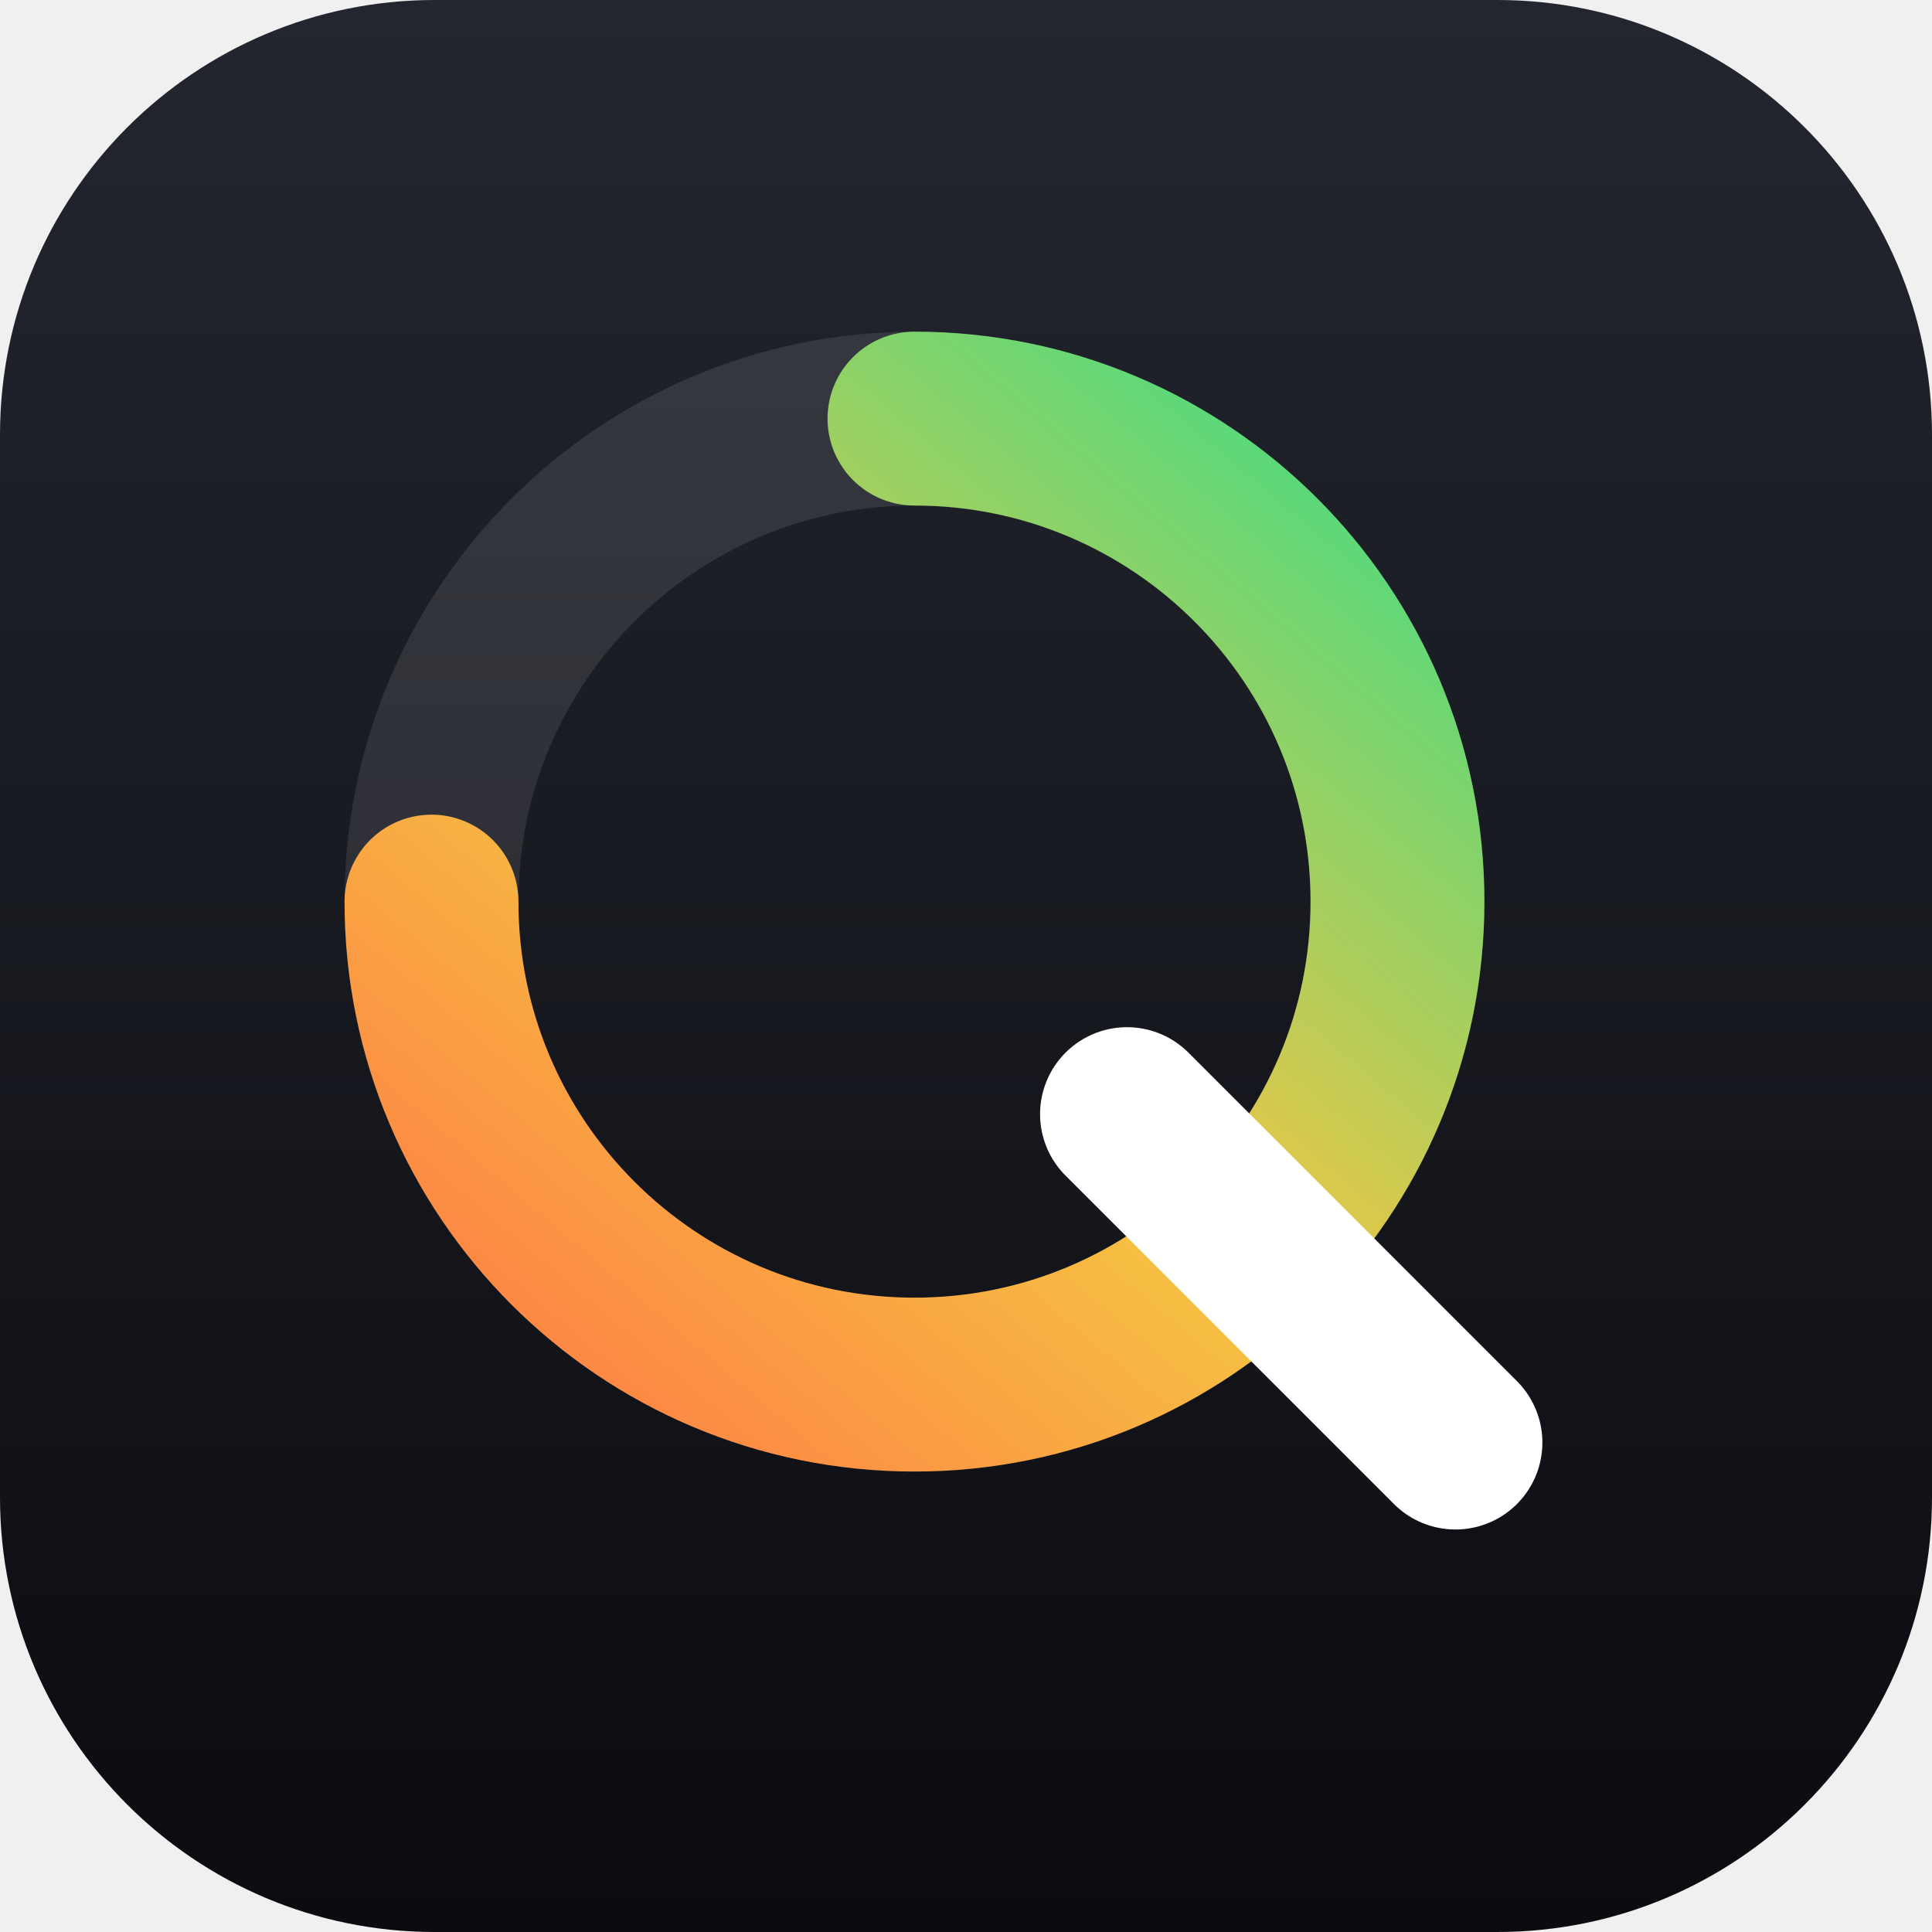
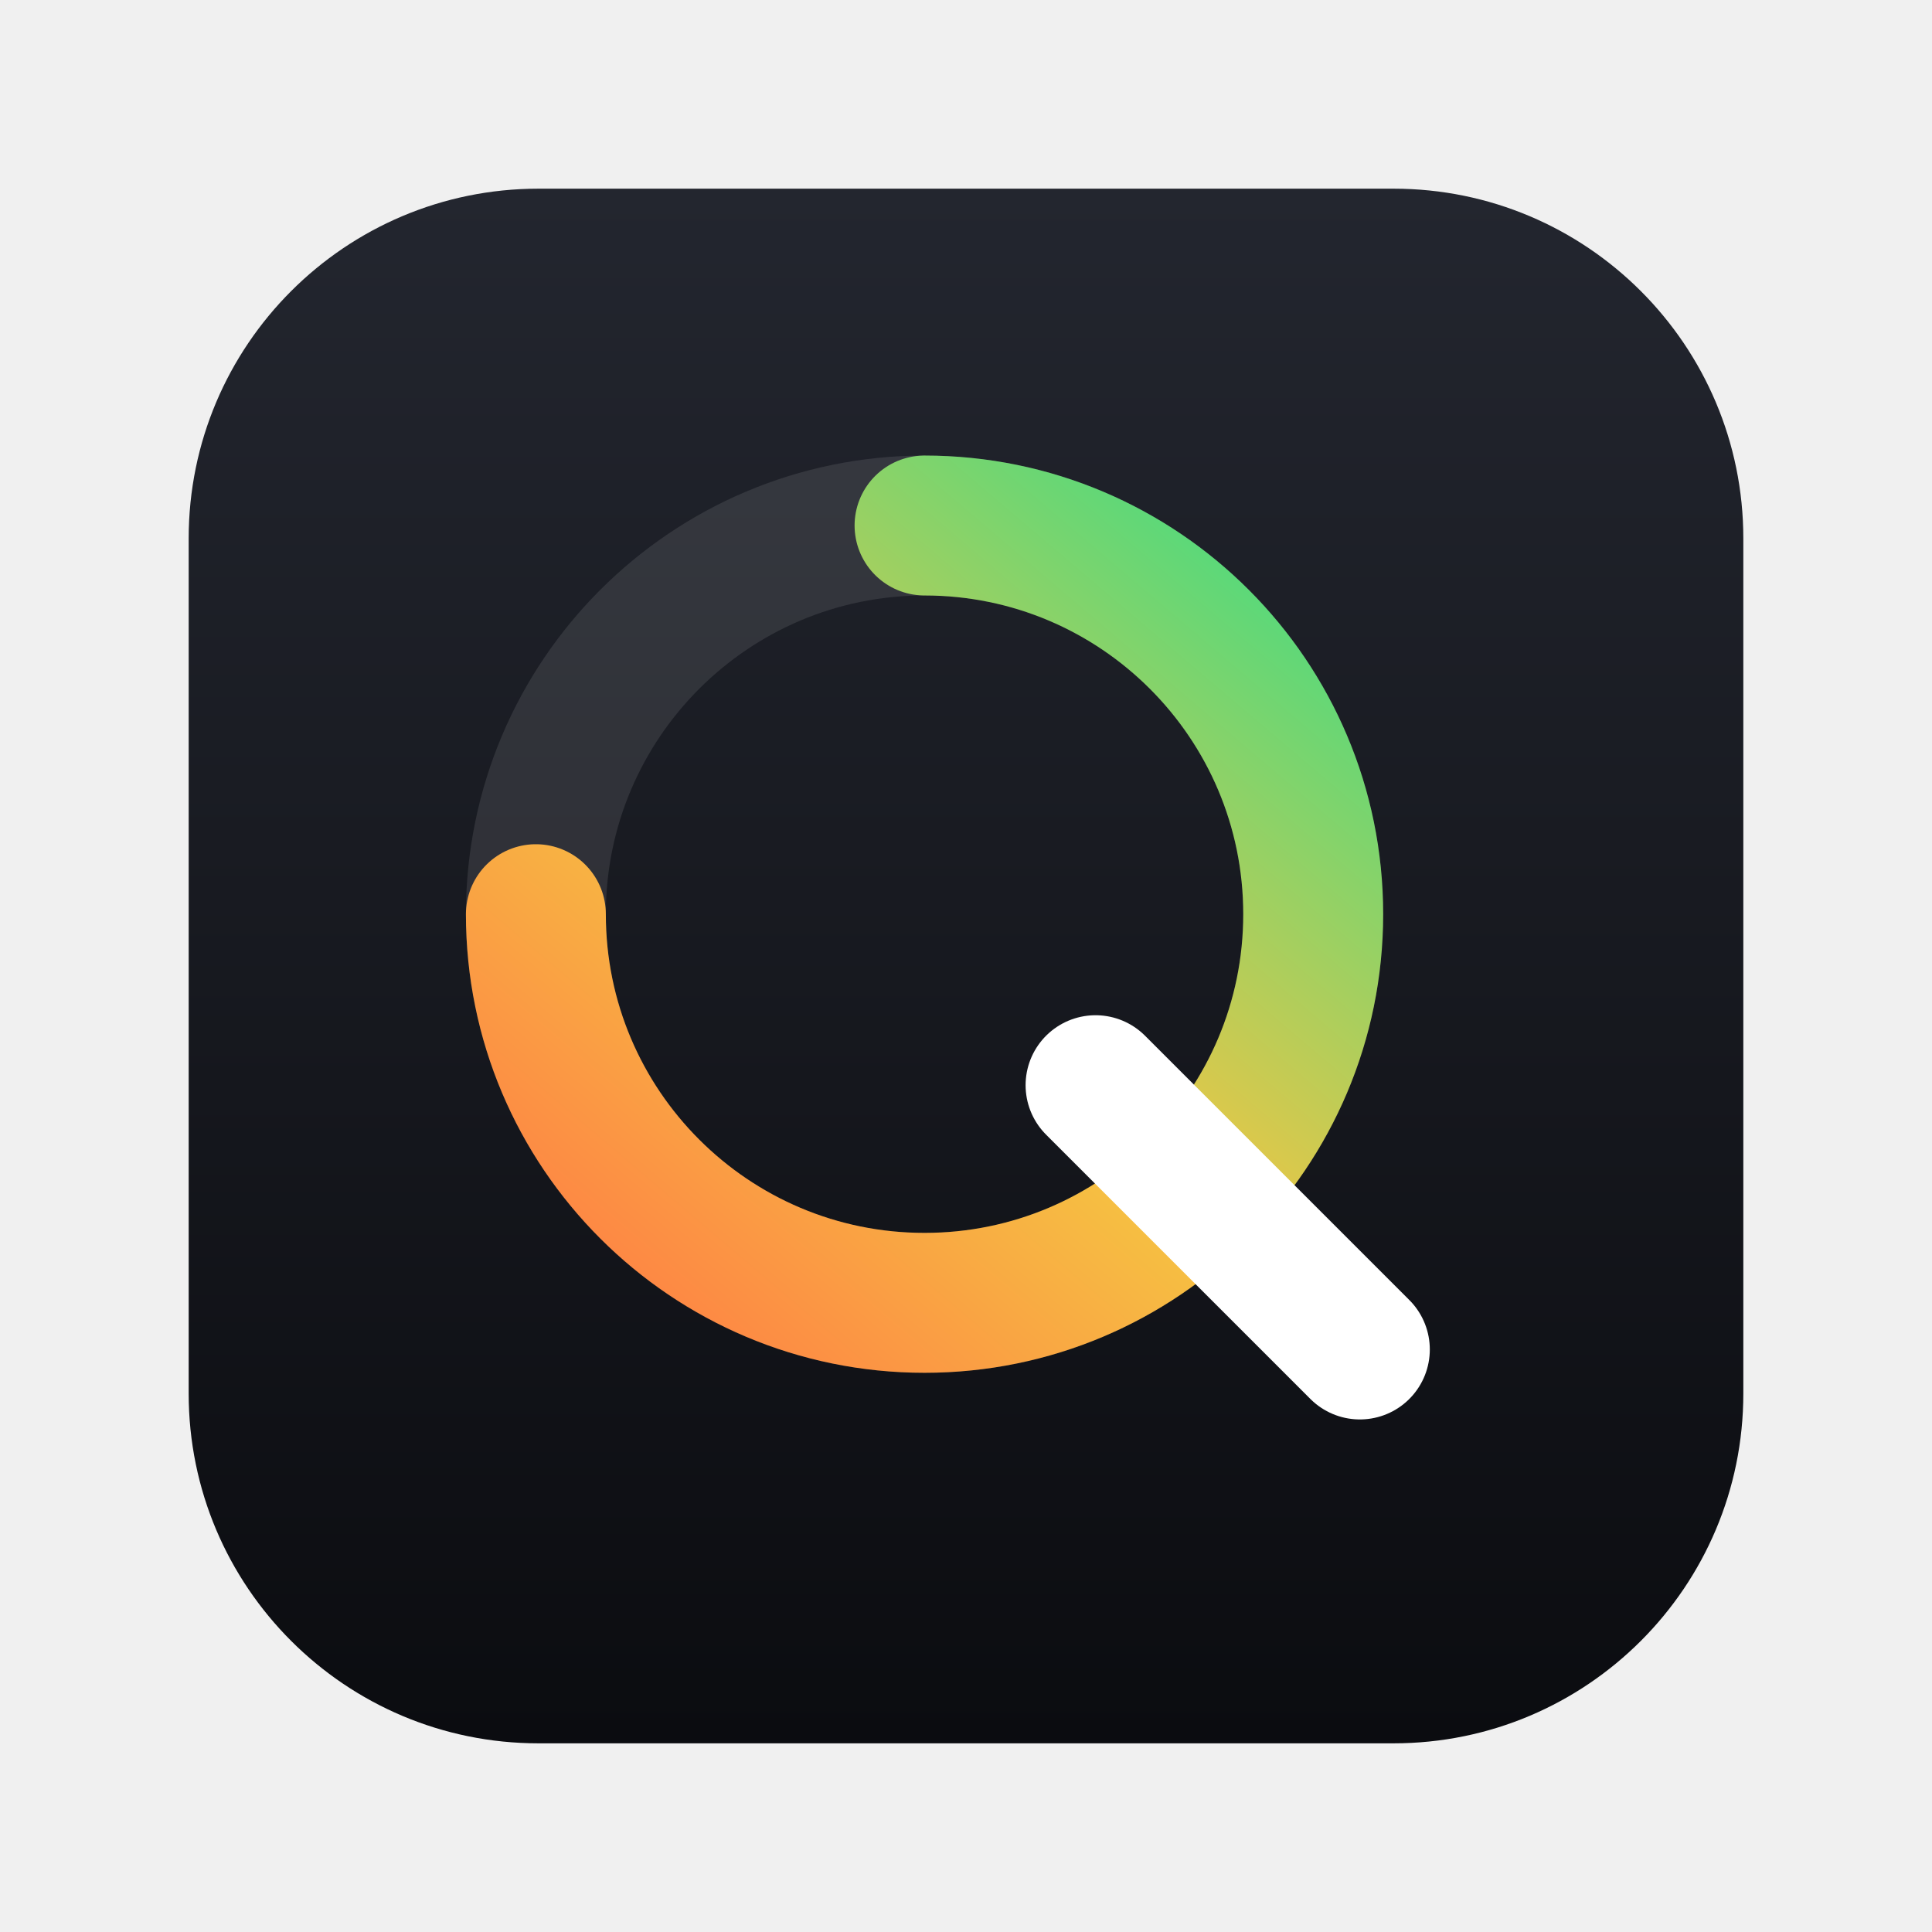
- <svg xmlns="http://www.w3.org/2000/svg" width="600" height="600" viewBox="0 0 600 600" fill="none">
-   <defs>
-     <linearGradient id="qa-bg" x1="0" y1="0" x2="0" y2="600" gradientUnits="userSpaceOnUse">
-       <stop offset="0" stop-color="#23262F" />
-       <stop offset="1" stop-color="#0B0C10" />
-     </linearGradient>
-     <linearGradient id="qa-gauge" x1="420" y1="110" x2="140" y2="440" gradientUnits="userSpaceOnUse">
-       <stop offset="0" stop-color="#3DDC84" />
-       <stop offset="0.55" stop-color="#F5C542" />
-       <stop offset="1" stop-color="#FF7A45" />
-     </linearGradient>
-   </defs>
-   <rect width="600" height="600" rx="135" fill="url(#qa-bg)" />
-   <circle cx="284" cy="280" r="150" stroke="#FFFFFF" stroke-opacity="0.1" stroke-width="54" />
-   <path d="M284 130A150 150 0 1 1 134 280" stroke="url(#qa-gauge)" stroke-width="54" stroke-linecap="round" />
-   <path d="M350 346L452 448" stroke="#FFFFFF" stroke-width="54" stroke-linecap="round" />
+ <svg xmlns="http://www.w3.org/2000/svg" width="1024" height="1024" viewBox="0 0 1024 1024" fill="none">
+   <g transform="translate(100 100) scale(1.373333)">
+     <defs>
+       <linearGradient id="qa-bg" x1="0" y1="0" x2="0" y2="600" gradientUnits="userSpaceOnUse">
+         <stop offset="0" stop-color="#23262F" />
+         <stop offset="1" stop-color="#0B0C10" />
+       </linearGradient>
+       <linearGradient id="qa-gauge" x1="420" y1="110" x2="140" y2="440" gradientUnits="userSpaceOnUse">
+         <stop offset="0" stop-color="#3DDC84" />
+         <stop offset="0.55" stop-color="#F5C542" />
+         <stop offset="1" stop-color="#FF7A45" />
+       </linearGradient>
+     </defs>
+     <rect width="600" height="600" rx="135" fill="url(#qa-bg)" />
+     <circle cx="284" cy="280" r="150" stroke="#FFFFFF" stroke-opacity="0.1" stroke-width="54" />
+     <path d="M284 130A150 150 0 1 1 134 280" stroke="url(#qa-gauge)" stroke-width="54" stroke-linecap="round" />
+     <path d="M350 346L452 448" stroke="#FFFFFF" stroke-width="54" stroke-linecap="round" />
+   </g>
</svg>
